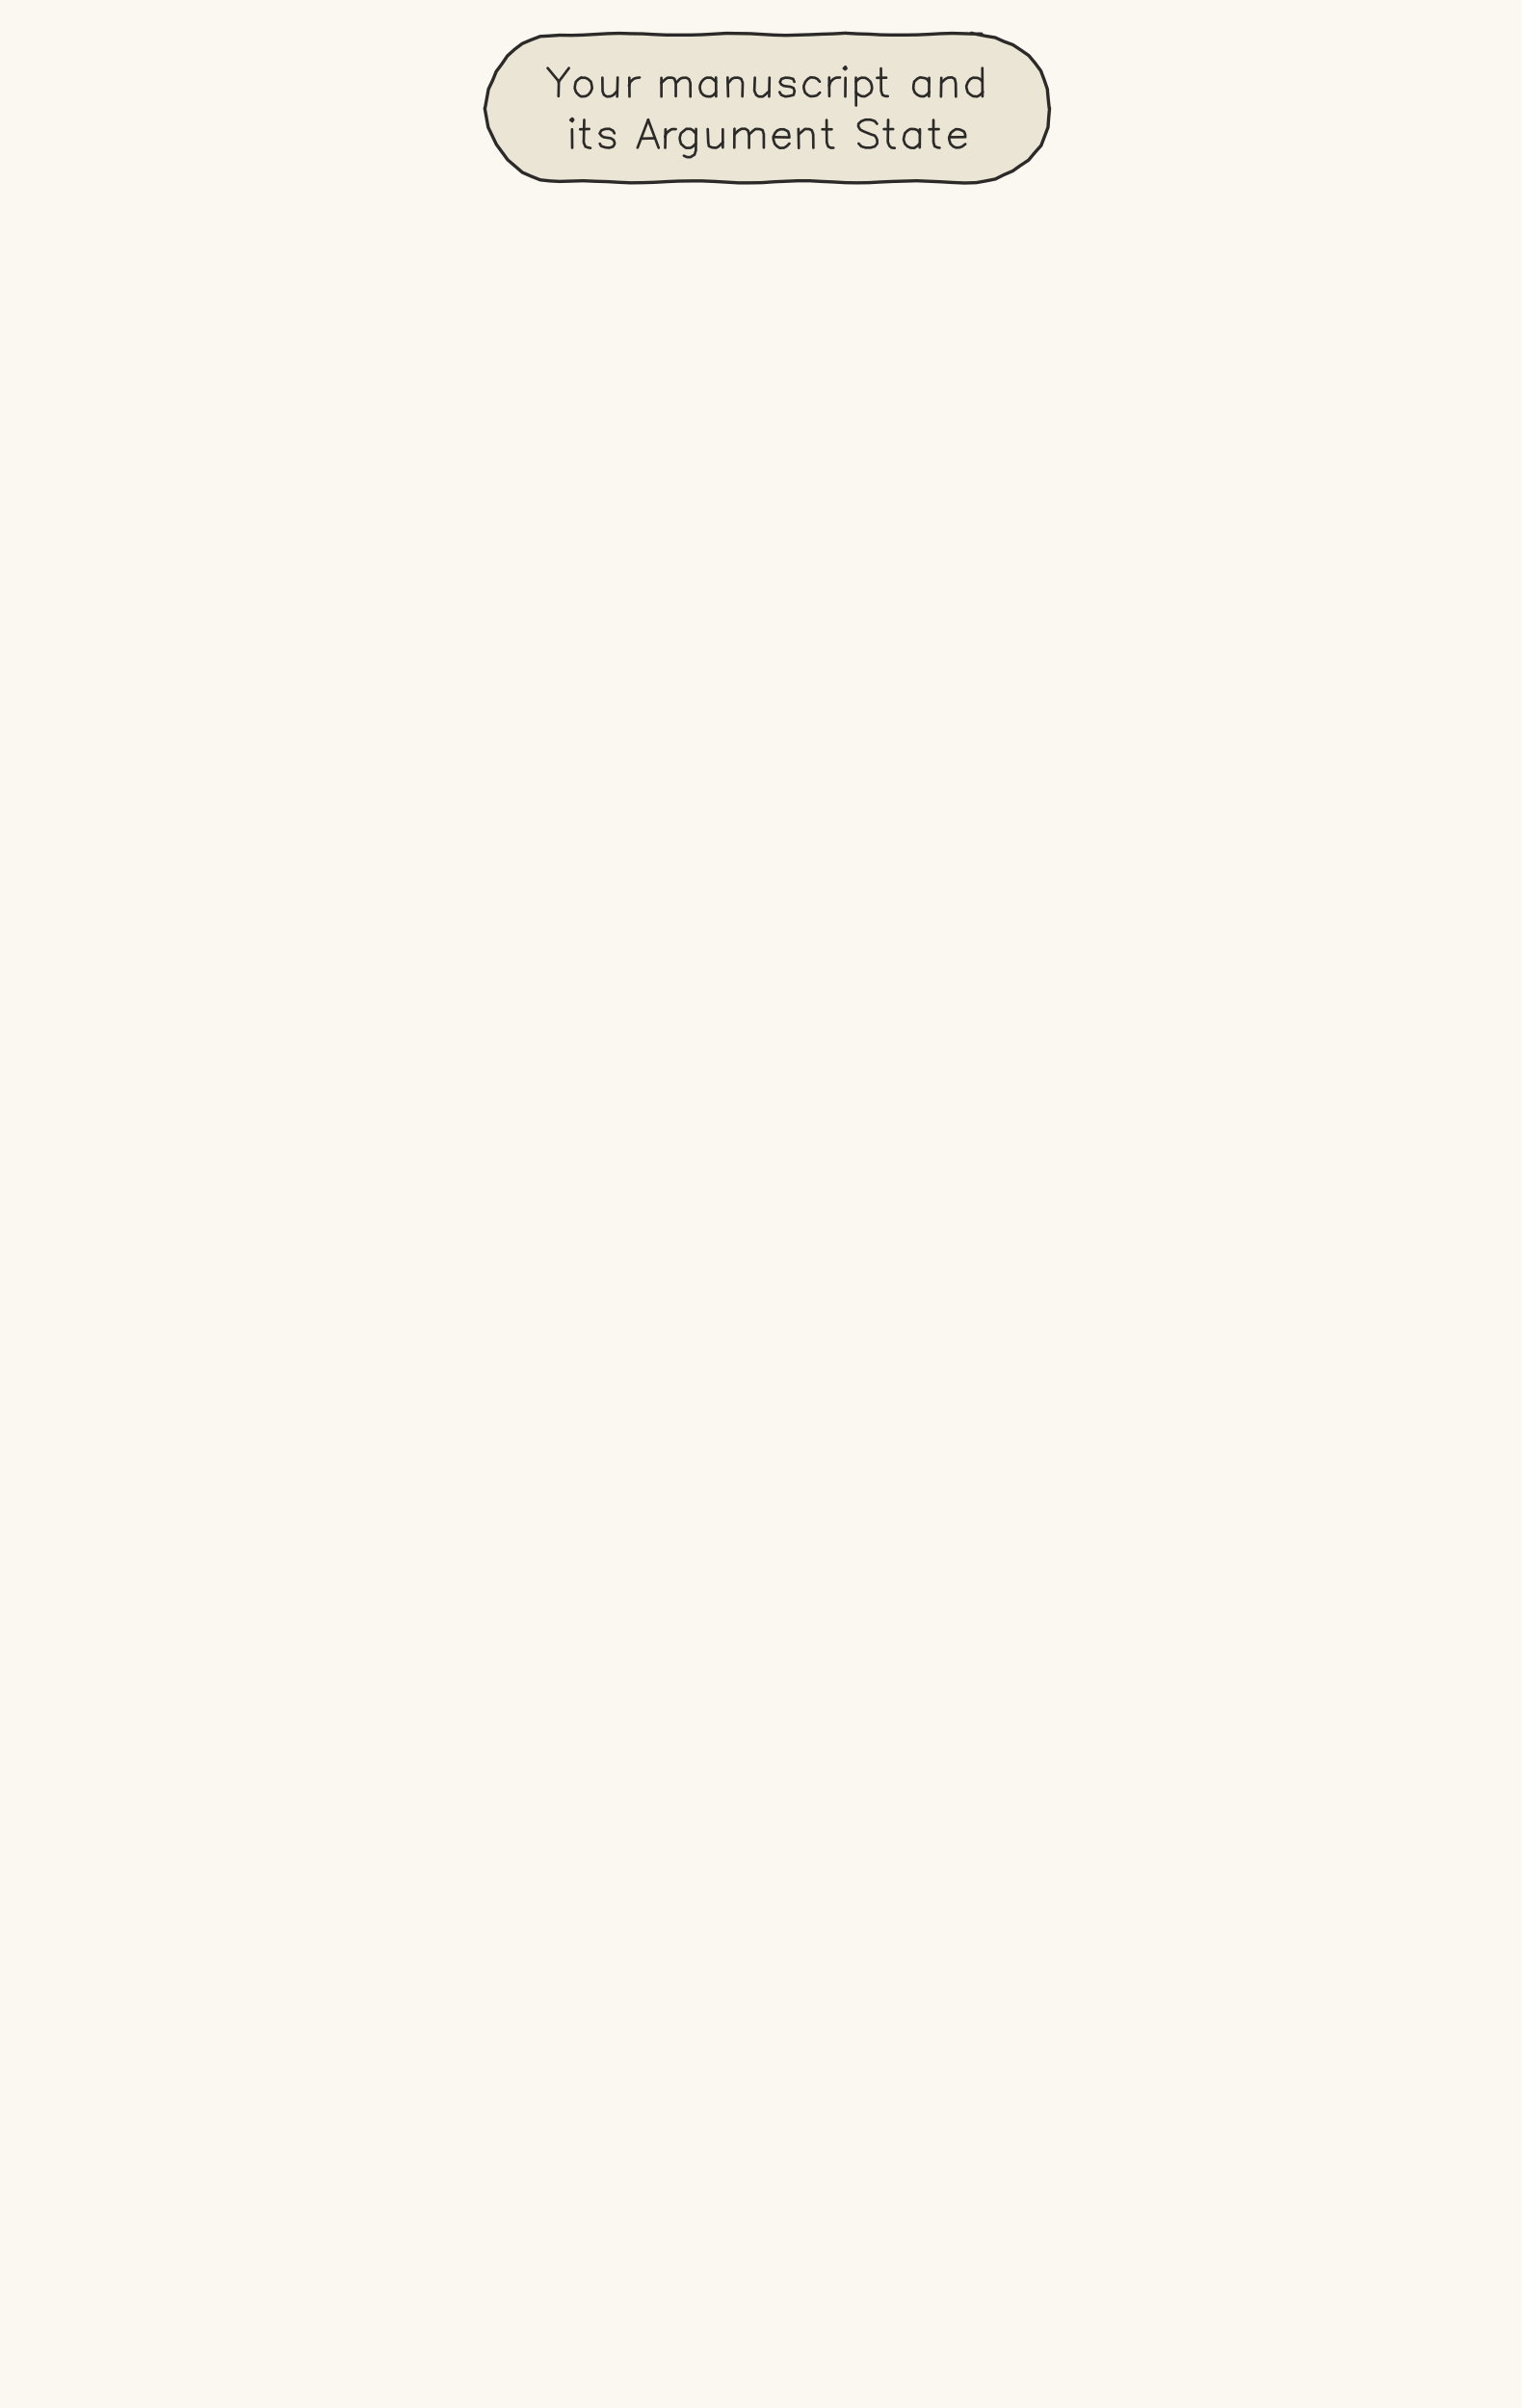
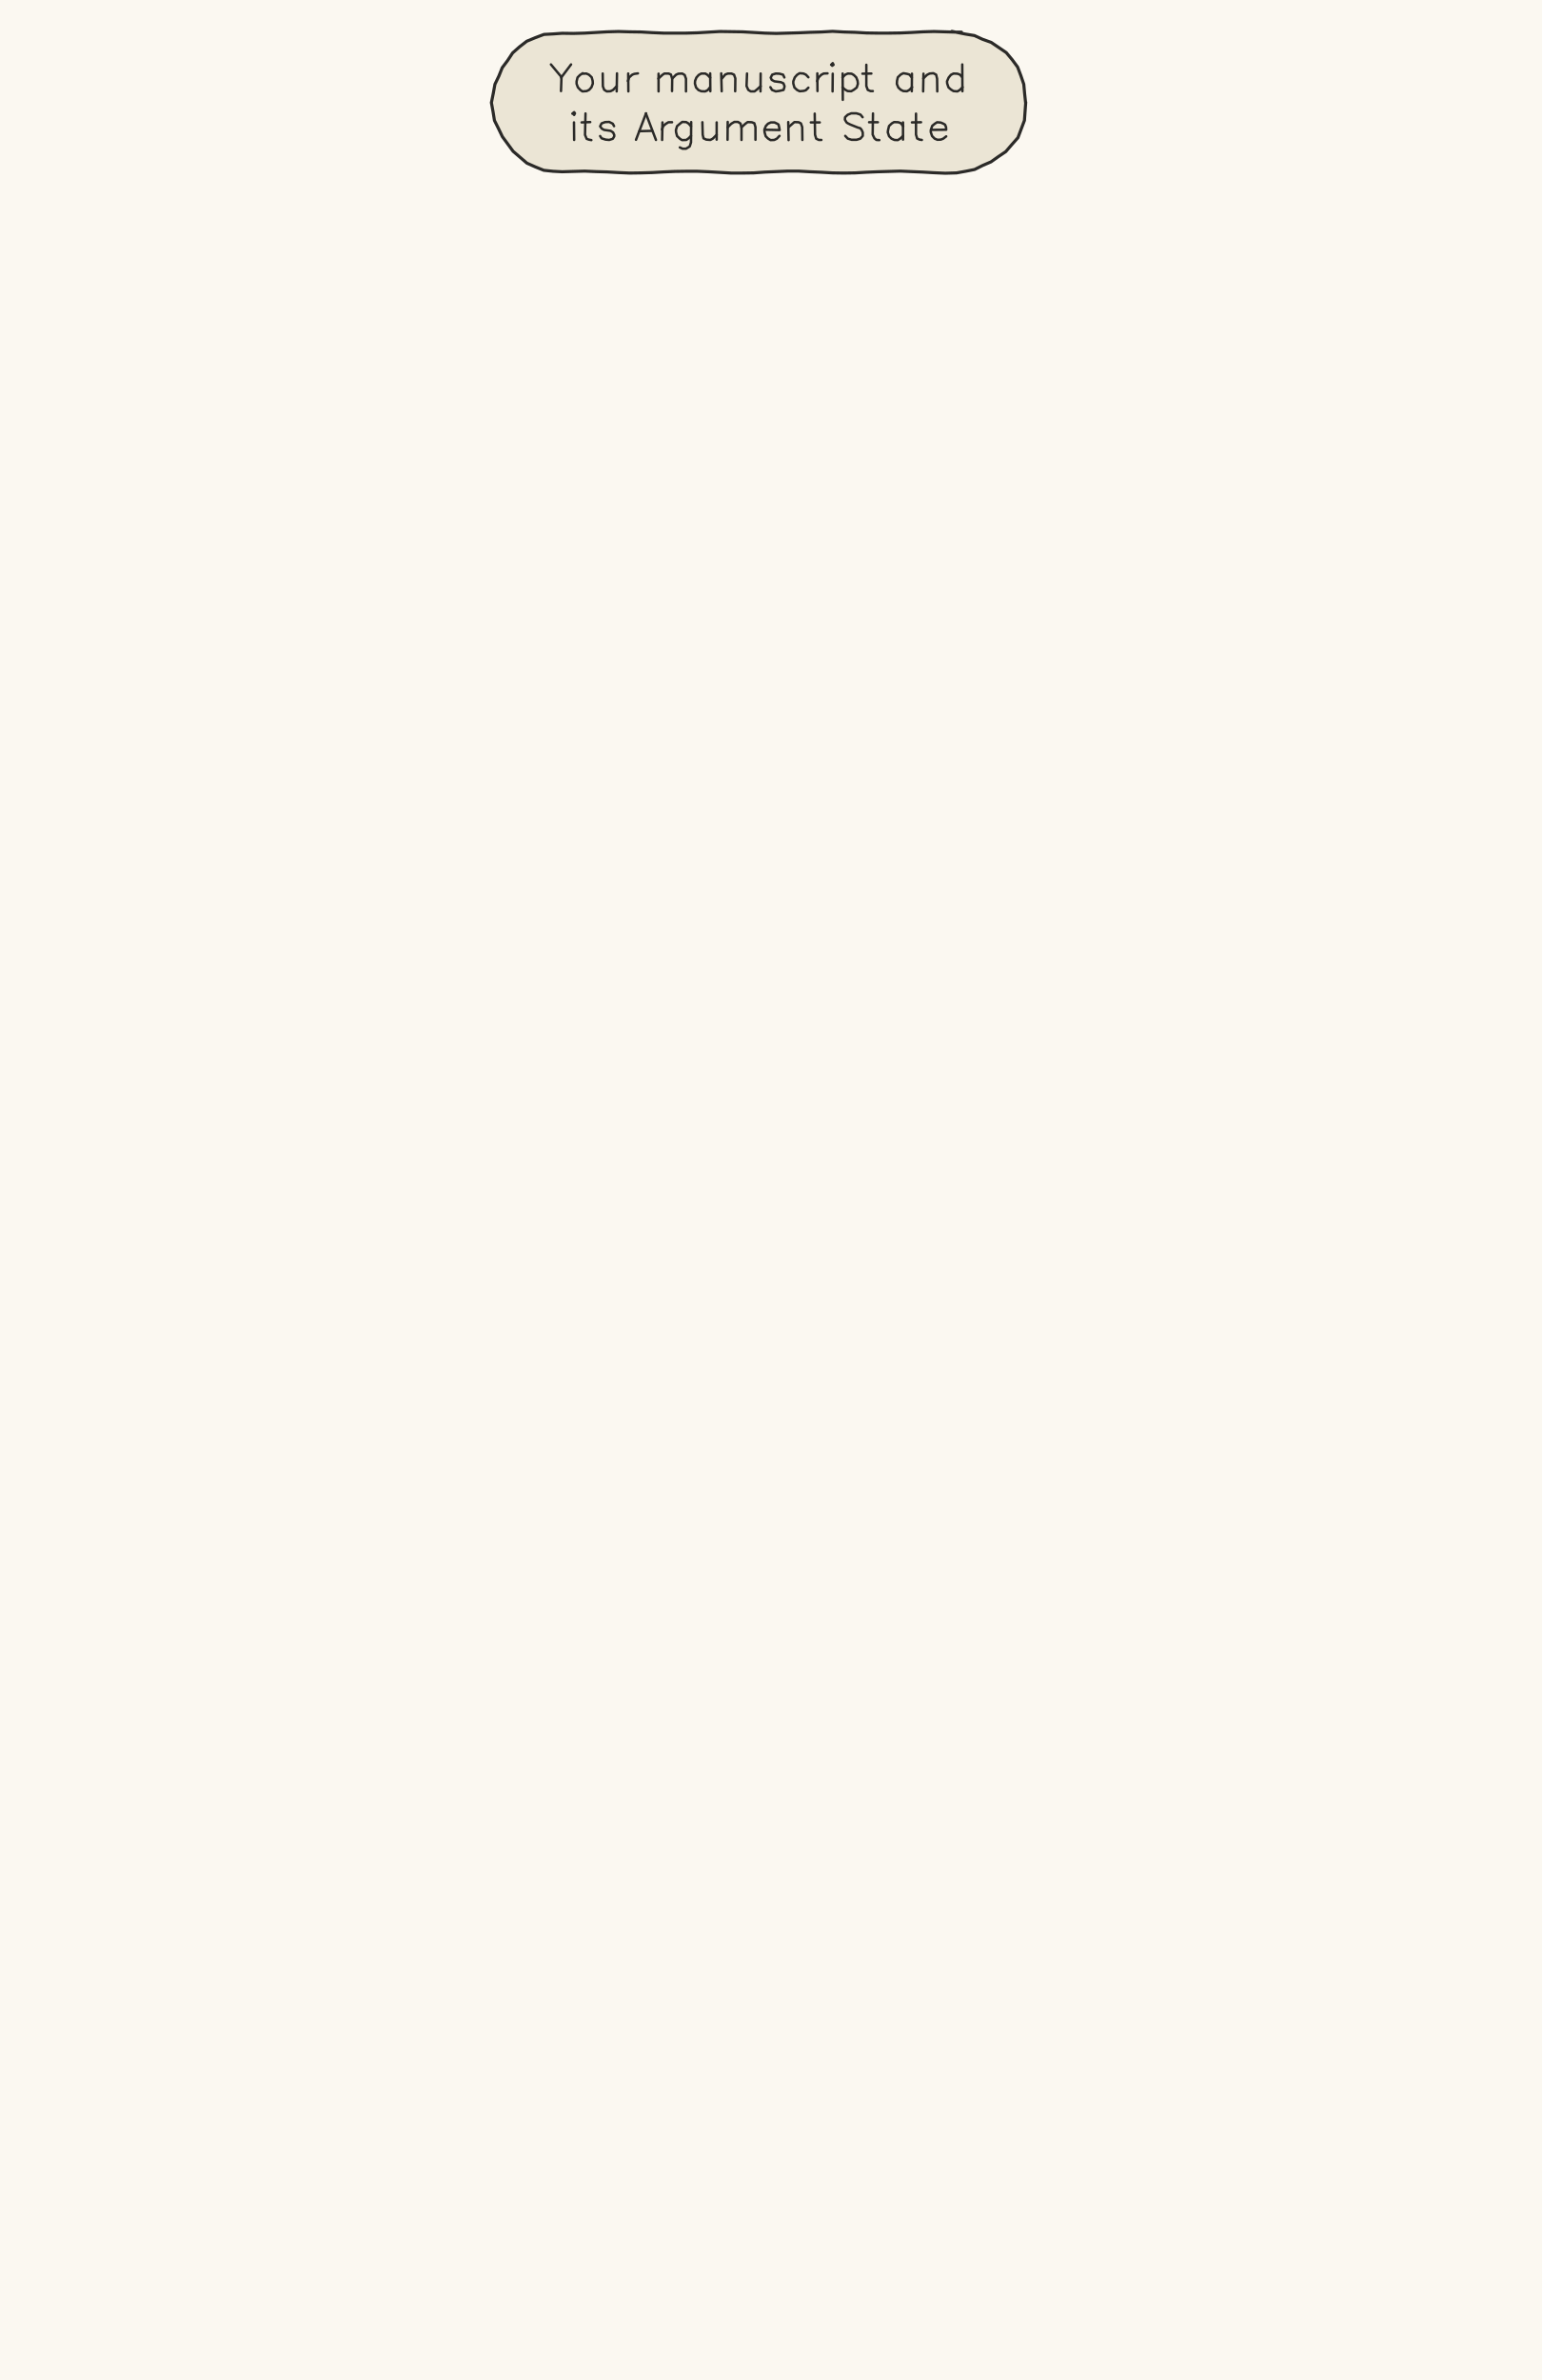
- <svg xmlns="http://www.w3.org/2000/svg" viewBox="-12 -12 887 1404" width="887" height="1404">
-   <rect x="-12" y="-12" width="887" height="1404" fill="#fbf8f1" />
+ <svg xmlns="http://www.w3.org/2000/svg" role="img" aria-labelledby="t d" viewBox="-12 -12 950 1466" width="950" height="1466">
+   <rect x="-12" y="-12" width="950" height="1466" fill="#fbf8f1" />
  <g>
-     <path d="M557.2 8L568.3 9.5L578.7 13.8L587.6 20.6L594.4 29.5L598.7 39.9L600.2 51L600.2 51L598.7 62.1L594.4 72.5L587.6 81.4L578.7 88.2L568.3 92.5L557.2 94L314.2 94L303.1 92.5L292.7 88.2L283.8 81.4L277 72.5L272.7 62.1L271.2 51L271.2 51L272.7 39.9L277 29.5L283.8 20.6L292.7 13.8L303.1 9.5L314.2 8L557.2 8Z" fill="#e9e2d0" fill-opacity=".85" />
-     <path d="M554.3 7.3L557.2 7.9L562.7 9L568.2 9.9L573.3 12.2L578.5 14.1L583.2 17.2L587.8 20.4L591.4 24.7L594.8 29.3L596.8 34.6L598.6 39.9L599.1 45.5L599.7 51.1L599.9 51L599.4 56.6L599 62.2L597 67.5L595 72.8L591.2 77.1L587.6 81.4L582.9 84.5L578.4 87.7L573.3 89.9L568.3 92.4L562.8 93.5L557.2 94.5L550.3 94.7L543.3 94.4L536.4 94L529.4 93.7L522.5 93.4L515.5 93.6L508.6 93.8L501.7 94.1L494.7 94.5L487.8 94.6L480.8 94.5L473.9 94.1L466.9 93.8L460 93.4L453.1 93.4L446.1 93.7L439.2 94L432.2 94.5L425.3 94.6L418.3 94.6L411.4 94.2L404.5 93.8L397.5 93.5L390.6 93.5L383.6 93.6L376.7 93.9L369.7 94.3L362.8 94.5L355.8 94.6L348.9 94.3L342 93.9L335 93.7L328.1 93.4L321.1 93.6L314.2 93.8L308.6 93.5L303 92.9L297.7 90.8L292.5 88.5L288.2 84.8L284 81.2L280.7 76.7L277.4 72.2L275 67.2L272.6 62.2L271.6 56.6L270.6 51.1L270.8 50.9L271.8 45.4L272.8 39.9L275.2 34.9L277.3 29.7L280.6 25.3L283.8 20.6L288 16.8L292.5 13.4L297.7 11.2L303 9.2L308.6 8.9L314.2 8.5L321.1 8.6L328.1 8.4L335 8L342 7.6L348.9 7.4L355.8 7.6L362.8 7.7L369.7 8.1L376.7 8.4L383.6 8.4L390.6 8.4L397.5 8.2L404.5 7.8L411.4 7.4L418.3 7.5L425.3 7.6L432.2 8L439.2 8.4L446.1 8.6L453.1 8.4L460 8.2L466.9 7.9L473.9 7.7L480.8 7.3L487.8 7.7L494.7 7.9L501.7 8.3L508.6 8.4L515.5 8.4L522.5 8.3L529.4 8L536.4 7.6L543.3 7.4L550.3 7.6L557.2 7.8L560.2 7.8" fill="none" stroke="#2b2a28" stroke-width="1.9" stroke-linecap="round" stroke-linejoin="round" />
-     <path d="M307.3 27.7L313.8 35.5L313.6 44.1" fill="none" stroke="#2b2a28" stroke-width="1.5" stroke-linecap="round" stroke-linejoin="round" />
-     <path d="M319.7 27.7L313.6 35.8" fill="none" stroke="#2b2a28" stroke-width="1.5" stroke-linecap="round" stroke-linejoin="round" />
-     <path d="M326.9 33.1L325.2 34.2L323.7 35.7L323.2 38.1L323.1 39.6L323.9 41.8L325.4 43.4L326.8 44.3L329.4 44.1L330.9 43.3L332.3 41.7L333.2 39.5L333 37.8L332.5 35.6L330.7 34L329.1 33.3L326.8 33.4" fill="none" stroke="#2b2a28" stroke-width="1.5" stroke-linecap="round" stroke-linejoin="round" />
-     <path d="M339.2 33.3L339.3 41.2L340.1 43.3L341.7 44.3L344 44.2L345.6 43.4L347.8 41.1" fill="none" stroke="#2b2a28" stroke-width="1.5" stroke-linecap="round" stroke-linejoin="round" />
-     <path d="M348.1 33.2L347.8 44.3" fill="none" stroke="#2b2a28" stroke-width="1.5" stroke-linecap="round" stroke-linejoin="round" />
-     <path d="M354.9 33.3L355 44.3" fill="none" stroke="#2b2a28" stroke-width="1.5" stroke-linecap="round" stroke-linejoin="round" />
-     <path d="M354.7 37.9L355.5 35.7L357.4 34L358.7 33.5L360.9 33.2" fill="none" stroke="#2b2a28" stroke-width="1.5" stroke-linecap="round" stroke-linejoin="round" />
-     <path d="M373.6 33.4L373.6 44.3" fill="none" stroke="#2b2a28" stroke-width="1.5" stroke-linecap="round" stroke-linejoin="round" />
-     <path d="M373.5 36.4L376 34.1L377.3 33.3L379.8 33.3L381.2 33.9L382 36.5L382 44.1" fill="none" stroke="#2b2a28" stroke-width="1.5" stroke-linecap="round" stroke-linejoin="round" />
-     <path d="M382.1 36.4L384.4 34L385.8 33.4L388.2 33.3L389.7 34.2L390.5 36.5L390.5 44.3" fill="none" stroke="#2b2a28" stroke-width="1.5" stroke-linecap="round" stroke-linejoin="round" />
-     <path d="M405.4 33.2L405.5 44.2" fill="none" stroke="#2b2a28" stroke-width="1.5" stroke-linecap="round" stroke-linejoin="round" />
-     <path d="M405.4 35.8L403.7 34.1L402.4 33.3L399.9 33.3L398.3 34.2L396.9 35.8L396.1 37.8L396 39.5L396.7 41.9L398.2 43.5L399.9 44.2L402.3 44.3L403.9 43.5L405.3 41.9" fill="none" stroke="#2b2a28" stroke-width="1.5" stroke-linecap="round" stroke-linejoin="round" />
-     <path d="M412.2 33.2L412.5 44.2" fill="none" stroke="#2b2a28" stroke-width="1.5" stroke-linecap="round" stroke-linejoin="round" />
-     <path d="M412.5 36.5L414.7 33.9L416.3 33.3L418.5 33.3L420.1 34L421 36.3L420.8 44.2" fill="none" stroke="#2b2a28" stroke-width="1.5" stroke-linecap="round" stroke-linejoin="round" />
-     <path d="M428.1 33.3L427.8 41L428.9 43.4L430.4 44.3L432.7 44.3L434 43.3L436.5 41.1" fill="none" stroke="#2b2a28" stroke-width="1.5" stroke-linecap="round" stroke-linejoin="round" />
-     <path d="M436.6 33.3L436.4 44.3" fill="none" stroke="#2b2a28" stroke-width="1.5" stroke-linecap="round" stroke-linejoin="round" />
-     <path d="M451.1 35.7L450.4 34L448.1 33.4L445.8 33.3L443.6 34L442.7 35.8L443.4 37.2L445 38.1L448.9 38.6L450.6 39.3L451.2 41L451.1 41.8L450.6 43.4L448.1 44L445.9 44.3L443.5 43.4L442.5 41.7" fill="none" stroke="#2b2a28" stroke-width="1.5" stroke-linecap="round" stroke-linejoin="round" />
-     <path d="M465.9 35.6L464.5 34L462.9 33.3L460.5 33.1L458.9 34.1L457.5 35.7L456.6 38.1L456.6 39.4L457.3 41.9L458.9 43.4L460.6 44.2L462.9 44L464.3 43.6L466 42" fill="none" stroke="#2b2a28" stroke-width="1.5" stroke-linecap="round" stroke-linejoin="round" />
-     <path d="M471.4 33.2L471.5 44.1" fill="none" stroke="#2b2a28" stroke-width="1.5" stroke-linecap="round" stroke-linejoin="round" />
-     <path d="M471.4 38L472.2 35.7L473.8 34.1L475.4 33.3L477.7 33.2" fill="none" stroke="#2b2a28" stroke-width="1.5" stroke-linecap="round" stroke-linejoin="round" />
-     <path d="M480.1 27.8L480.7 28.5L481.4 27.9L480.9 26.9L479.9 27.9" fill="none" stroke="#2b2a28" stroke-width="1.5" stroke-linecap="round" stroke-linejoin="round" />
-     <path d="M480.9 33.4L480.8 44.3" fill="none" stroke="#2b2a28" stroke-width="1.5" stroke-linecap="round" stroke-linejoin="round" />
-     <path d="M487 33.3L487.1 49.5" fill="none" stroke="#2b2a28" stroke-width="1.5" stroke-linecap="round" stroke-linejoin="round" />
-     <path d="M487 35.7L488.6 34L490.2 33.3L492.5 33.4L493.9 34.2L495.5 35.7L496.2 37.8L496.4 39.6L495.7 41.9L493.9 43.3L492.3 44.2L490.2 44.1L488.5 43.2L487 41.8" fill="none" stroke="#2b2a28" stroke-width="1.5" stroke-linecap="round" stroke-linejoin="round" />
-     <path d="M501.6 27.9L501.7 41L502.5 43.4L504.2 44.1L505.6 44.1" fill="none" stroke="#2b2a28" stroke-width="1.5" stroke-linecap="round" stroke-linejoin="round" />
-     <path d="M499.3 33.4L504.7 33.3" fill="none" stroke="#2b2a28" stroke-width="1.5" stroke-linecap="round" stroke-linejoin="round" />
-     <path d="M529.7 33.4L529.6 44.2" fill="none" stroke="#2b2a28" stroke-width="1.5" stroke-linecap="round" stroke-linejoin="round" />
-     <path d="M529.6 35.7L528.2 33.9L526.8 33.5L524.4 33.1L522.8 33.9L521 35.6L520.6 37.8L520.5 39.7L521.3 41.9L522.8 43.3L524.5 44.1L526.6 44.2L528.1 43.4L529.8 41.7" fill="none" stroke="#2b2a28" stroke-width="1.5" stroke-linecap="round" stroke-linejoin="round" />
-     <path d="M536.8 33.4L536.6 44.3" fill="none" stroke="#2b2a28" stroke-width="1.5" stroke-linecap="round" stroke-linejoin="round" />
-     <path d="M536.7 36.3L539.1 34.1L540.6 33.3L542.9 33.1L544.6 34L545.2 36.5L545.3 44.3" fill="none" stroke="#2b2a28" stroke-width="1.5" stroke-linecap="round" stroke-linejoin="round" />
-     <path d="M560.7 27.7L560.8 44.2" fill="none" stroke="#2b2a28" stroke-width="1.5" stroke-linecap="round" stroke-linejoin="round" />
-     <path d="M560.7 35.5L559.3 34L557.8 33.4L555.3 33.3L553.7 34.1L552.3 35.8L551.4 38.1L551.5 39.4L552.2 41.8L553.8 43.2L555.3 44.1L557.7 44.3L559.3 43.4L561 41.7" fill="none" stroke="#2b2a28" stroke-width="1.5" stroke-linecap="round" stroke-linejoin="round" />
-     <path d="M320.8 57.9L321.6 58.8L322.2 57.8L321.6 57.1L320.6 58" fill="none" stroke="#2b2a28" stroke-width="1.5" stroke-linecap="round" stroke-linejoin="round" />
-     <path d="M321.5 63.4L321.6 74.2" fill="none" stroke="#2b2a28" stroke-width="1.5" stroke-linecap="round" stroke-linejoin="round" />
-     <path d="M328.6 57.9L328.3 71.1L329.3 73.5L330.7 74L332.2 74.3" fill="none" stroke="#2b2a28" stroke-width="1.5" stroke-linecap="round" stroke-linejoin="round" />
-     <path d="M326.2 63.4L331.5 63.2" fill="none" stroke="#2b2a28" stroke-width="1.5" stroke-linecap="round" stroke-linejoin="round" />
-     <path d="M346.2 65.7L345.4 64.2L343.3 63.1L340.8 63.2L338.6 64L337.6 65.8L338.7 67.2L340 68L344.1 68.6L345.7 69.6L346.3 71.1L346.3 72L345.4 73.5L343.2 74.2L341 74L338.5 73.2L337.7 71.8" fill="none" stroke="#2b2a28" stroke-width="1.5" stroke-linecap="round" stroke-linejoin="round" />
-     <path d="M365.9 57.8L359.7 74.1" fill="none" stroke="#2b2a28" stroke-width="1.5" stroke-linecap="round" stroke-linejoin="round" />
-     <path d="M365.9 57.9L372 74.2" fill="none" stroke="#2b2a28" stroke-width="1.5" stroke-linecap="round" stroke-linejoin="round" />
-     <path d="M361.8 68.8L369.6 68.6" fill="none" stroke="#2b2a28" stroke-width="1.5" stroke-linecap="round" stroke-linejoin="round" />
-     <path d="M376 63.4L375.8 74.2" fill="none" stroke="#2b2a28" stroke-width="1.5" stroke-linecap="round" stroke-linejoin="round" />
-     <path d="M375.7 67.8L376.5 65.6L378.2 64.2L379.7 63.3L382 63.3" fill="none" stroke="#2b2a28" stroke-width="1.5" stroke-linecap="round" stroke-linejoin="round" />
-     <path d="M393.8 63.2L393.7 75.7L392.9 78.2L392 78.7L390.6 79.6L388.5 79.6L386.7 78.8" fill="none" stroke="#2b2a28" stroke-width="1.5" stroke-linecap="round" stroke-linejoin="round" />
-     <path d="M393.6 65.8L392.1 64.1L390.7 63.2L388.2 63.1L386.9 64.1L385 65.7L384.3 68.1L384.4 69.5L385 71.8L386.8 73.5L388.1 74.3L390.7 74.2L392.2 73.2L393.6 71.7" fill="none" stroke="#2b2a28" stroke-width="1.5" stroke-linecap="round" stroke-linejoin="round" />
-     <path d="M400.6 63.3L400.9 71L401.3 73.2L403 74L405.5 74.2L407 73.4L409.4 71" fill="none" stroke="#2b2a28" stroke-width="1.5" stroke-linecap="round" stroke-linejoin="round" />
-     <path d="M409.4 63.4L409.4 74" fill="none" stroke="#2b2a28" stroke-width="1.5" stroke-linecap="round" stroke-linejoin="round" />
-     <path d="M416.2 63.1L416.1 74.1" fill="none" stroke="#2b2a28" stroke-width="1.5" stroke-linecap="round" stroke-linejoin="round" />
-     <path d="M416.2 66.4L418.4 64.2L420.3 63.1L422.5 63.1L424.1 64.1L424.7 66.6L424.7 74.2" fill="none" stroke="#2b2a28" stroke-width="1.5" stroke-linecap="round" stroke-linejoin="round" />
-     <path d="M424.7 66.4L427.1 64.2L428.5 63.2L431 63.3L432.6 63.9L433.3 66.3L433.3 74.1" fill="none" stroke="#2b2a28" stroke-width="1.5" stroke-linecap="round" stroke-linejoin="round" />
-     <path d="M439 67.9L448.2 68.1L448 66.4L447.5 64.7L446.7 64.2L445 63.4L442.8 63.4L441 64.2L439.8 65.6L438.8 67.8L438.9 69.4L439.7 71.9L441 73.3L442.6 74.3L445 74.2L446.5 73.4L448.2 71.7" fill="none" stroke="#2b2a28" stroke-width="1.5" stroke-linecap="round" stroke-linejoin="round" />
-     <path d="M453.5 63.2L453.7 74.3" fill="none" stroke="#2b2a28" stroke-width="1.5" stroke-linecap="round" stroke-linejoin="round" />
-     <path d="M453.7 66.3L456.1 64.2L457.3 63.2L459.9 63.3L461.3 64L462.1 66.3L462.2 74.2" fill="none" stroke="#2b2a28" stroke-width="1.5" stroke-linecap="round" stroke-linejoin="round" />
-     <path d="M469.9 58L470 71L470.8 73.4L472.3 74.2L473.9 74.2" fill="none" stroke="#2b2a28" stroke-width="1.5" stroke-linecap="round" stroke-linejoin="round" />
-     <path d="M467.4 63.4L472.9 63.4" fill="none" stroke="#2b2a28" stroke-width="1.5" stroke-linecap="round" stroke-linejoin="round" />
-     <path d="M499.3 60.2L498 58.6L495.5 57.8L492.4 57.8L490.1 58.7L488.5 60.2L488.4 61.7L489.4 63.4L490.1 63.9L491.7 64.7L496.2 66.5L497.9 67L498.7 68L499.4 69.6L499.4 71.7L498 73.4L495.6 74.1L492.6 74.1L490.2 73.4L488.6 71.7" fill="none" stroke="#2b2a28" stroke-width="1.5" stroke-linecap="round" stroke-linejoin="round" />
-     <path d="M505.8 57.9L505.6 70.9L506.6 73.2L507.9 74.2L509.6 74.3" fill="none" stroke="#2b2a28" stroke-width="1.5" stroke-linecap="round" stroke-linejoin="round" />
-     <path d="M503.3 63.3L508.7 63.3" fill="none" stroke="#2b2a28" stroke-width="1.5" stroke-linecap="round" stroke-linejoin="round" />
-     <path d="M524.3 63.4L524.2 74" fill="none" stroke="#2b2a28" stroke-width="1.5" stroke-linecap="round" stroke-linejoin="round" />
-     <path d="M524.3 65.8L522.9 63.9L521.3 63.3L518.8 63.2L517.3 64L515.6 65.6L515 68L514.8 69.5L515.6 71.9L517.1 73.4L518.9 74.2L521 74.3L522.7 73.2L524.2 71.7" fill="none" stroke="#2b2a28" stroke-width="1.5" stroke-linecap="round" stroke-linejoin="round" />
-     <path d="M532.2 58L532.2 70.9L532.9 73.3L534.5 74L535.8 74.2" fill="none" stroke="#2b2a28" stroke-width="1.5" stroke-linecap="round" stroke-linejoin="round" />
-     <path d="M529.7 63.4L535.3 63.3" fill="none" stroke="#2b2a28" stroke-width="1.5" stroke-linecap="round" stroke-linejoin="round" />
-     <path d="M541.5 68L550.8 67.9L550.7 66.3L550.1 64.8L549.1 64.2L547.5 63.5L545.3 63.3L543.8 64.2L542.3 65.5L541.3 68.1L541.4 69.4L542.1 71.8L543.7 73.4L545.4 74.1L547.5 74L549 73.4L550.8 72" fill="none" stroke="#2b2a28" stroke-width="1.5" stroke-linecap="round" stroke-linejoin="round" />
+     <path d="M577.3 8L588.4 9.5L598.8 13.8L607.7 20.6L614.5 29.5L618.8 39.9L620.3 51L620.3 51L618.8 62.1L614.5 72.5L607.7 81.4L598.8 88.2L588.4 92.5L577.3 94L334.3 94L323.1 92.5L312.8 88.2L303.9 81.4L297 72.5L292.7 62.1L291.3 51L291.3 51L292.7 39.9L297 29.5L303.9 20.6L312.8 13.8L323.1 9.5L334.3 8L577.3 8Z" fill="#e9e2d0" fill-opacity=".85" />
+     <path d="M574.4 7.3L577.3 7.9L582.8 9L588.3 9.9L593.3 12.2L598.6 14.1L603.2 17.2L607.9 20.4L611.5 24.7L614.9 29.3L616.9 34.6L618.7 39.9L619.2 45.5L619.8 51.1L619.9 51L619.5 56.6L619.1 62.2L617.1 67.5L615.1 72.8L611.3 77.1L607.6 81.4L603 84.5L598.5 87.7L593.4 89.9L588.4 92.4L582.9 93.5L577.3 94.5L570.3 94.7L563.4 94.4L556.5 94L549.5 93.7L542.6 93.4L535.6 93.6L528.7 93.8L521.7 94.1L514.8 94.5L507.8 94.6L500.9 94.5L494 94.1L487 93.8L480.1 93.4L473.1 93.4L466.2 93.7L459.2 94L452.3 94.5L445.4 94.6L438.4 94.6L431.5 94.2L424.5 93.8L417.6 93.5L410.6 93.5L403.7 93.6L396.8 93.9L389.8 94.3L382.9 94.5L375.9 94.6L369 94.3L362 93.9L355.1 93.7L348.2 93.4L341.2 93.6L334.3 93.8L328.7 93.5L323 92.9L317.8 90.8L312.6 88.5L308.3 84.8L304.1 81.2L300.8 76.7L297.5 72.2L295.1 67.2L292.6 62.2L291.7 56.6L290.7 51.1L290.8 50.9L291.9 45.4L292.9 39.9L295.3 34.9L297.4 29.7L300.7 25.3L303.8 20.6L308.1 16.8L312.5 13.4L317.8 11.2L323.1 9.2L328.7 8.9L334.3 8.5L341.2 8.6L348.2 8.4L355.1 8L362 7.6L369 7.4L375.9 7.6L382.9 7.7L389.8 8.1L396.8 8.4L403.7 8.4L410.6 8.4L417.6 8.2L424.5 7.8L431.5 7.4L438.4 7.5L445.4 7.6L452.3 8L459.2 8.4L466.2 8.6L473.1 8.4L480.1 8.2L487 7.9L494 7.7L500.9 7.3L507.8 7.7L514.8 7.9L521.7 8.3L528.7 8.4L535.6 8.4L542.6 8.3L549.5 8L556.5 7.6L563.4 7.4L570.3 7.6L577.3 7.8L580.3 7.8" fill="none" stroke="#2b2a28" stroke-width="1.9" stroke-linecap="round" stroke-linejoin="round" />
+     <path d="M327.4 27.7L333.9 35.5L333.6 44.1" fill="none" stroke="#2b2a28" stroke-width="1.5" stroke-linecap="round" stroke-linejoin="round" />
+     <path d="M339.8 27.7L333.7 35.8" fill="none" stroke="#2b2a28" stroke-width="1.5" stroke-linecap="round" stroke-linejoin="round" />
+     <path d="M347 33.1L345.3 34.2L343.8 35.7L343.2 38.1L343.2 39.6L344 41.8L345.5 43.4L346.8 44.3L349.4 44.1L351 43.3L352.4 41.7L353.2 39.5L353.1 37.8L352.5 35.6L350.8 34L349.2 33.3L346.8 33.4" fill="none" stroke="#2b2a28" stroke-width="1.5" stroke-linecap="round" stroke-linejoin="round" />
+     <path d="M359.3 33.3L359.4 41.2L360.2 43.3L361.8 44.3L364 44.2L365.7 43.4L367.9 41.1" fill="none" stroke="#2b2a28" stroke-width="1.5" stroke-linecap="round" stroke-linejoin="round" />
+     <path d="M368.1 33.2L367.9 44.3" fill="none" stroke="#2b2a28" stroke-width="1.5" stroke-linecap="round" stroke-linejoin="round" />
+     <path d="M375 33.3L375.1 44.3" fill="none" stroke="#2b2a28" stroke-width="1.5" stroke-linecap="round" stroke-linejoin="round" />
+     <path d="M374.8 37.9L375.6 35.7L377.5 34L378.8 33.5L381 33.2" fill="none" stroke="#2b2a28" stroke-width="1.5" stroke-linecap="round" stroke-linejoin="round" />
+     <path d="M393.7 33.4L393.7 44.3" fill="none" stroke="#2b2a28" stroke-width="1.5" stroke-linecap="round" stroke-linejoin="round" />
+     <path d="M393.6 36.4L396.1 34.1L397.3 33.3L399.9 33.3L401.3 33.9L402.1 36.5L402 44.1" fill="none" stroke="#2b2a28" stroke-width="1.5" stroke-linecap="round" stroke-linejoin="round" />
+     <path d="M402.1 36.4L404.5 34L405.9 33.4L408.3 33.3L409.8 34.2L410.6 36.5L410.6 44.3" fill="none" stroke="#2b2a28" stroke-width="1.5" stroke-linecap="round" stroke-linejoin="round" />
+     <path d="M425.5 33.2L425.6 44.2" fill="none" stroke="#2b2a28" stroke-width="1.5" stroke-linecap="round" stroke-linejoin="round" />
+     <path d="M425.5 35.8L423.8 34.1L422.5 33.3L420 33.3L418.4 34.2L417 35.8L416.2 37.8L416.1 39.5L416.8 41.9L418.3 43.5L420 44.2L422.4 44.3L424 43.5L425.3 41.9" fill="none" stroke="#2b2a28" stroke-width="1.5" stroke-linecap="round" stroke-linejoin="round" />
+     <path d="M432.3 33.2L432.6 44.2" fill="none" stroke="#2b2a28" stroke-width="1.5" stroke-linecap="round" stroke-linejoin="round" />
+     <path d="M432.6 36.5L434.8 33.9L436.4 33.3L438.6 33.3L440.2 34L441 36.3L440.9 44.2" fill="none" stroke="#2b2a28" stroke-width="1.5" stroke-linecap="round" stroke-linejoin="round" />
+     <path d="M448.2 33.3L447.9 41L449 43.4L450.5 44.3L452.8 44.3L454.1 43.3L456.6 41.1" fill="none" stroke="#2b2a28" stroke-width="1.5" stroke-linecap="round" stroke-linejoin="round" />
+     <path d="M456.6 33.3L456.5 44.3" fill="none" stroke="#2b2a28" stroke-width="1.5" stroke-linecap="round" stroke-linejoin="round" />
+     <path d="M471.2 35.7L470.4 34L468.2 33.4L465.9 33.3L463.7 34L462.8 35.8L463.4 37.2L465.1 38.1L469 38.6L470.6 39.3L471.3 41L471.2 41.8L470.7 43.4L468.1 44L465.9 44.3L463.6 43.4L462.6 41.7" fill="none" stroke="#2b2a28" stroke-width="1.5" stroke-linecap="round" stroke-linejoin="round" />
+     <path d="M486 35.6L484.5 34L483 33.3L480.6 33.1L479 34.1L477.6 35.7L476.7 38.1L476.7 39.4L477.4 41.9L479 43.4L480.6 44.2L483 44L484.4 43.6L486 42" fill="none" stroke="#2b2a28" stroke-width="1.5" stroke-linecap="round" stroke-linejoin="round" />
+     <path d="M491.5 33.2L491.6 44.1" fill="none" stroke="#2b2a28" stroke-width="1.5" stroke-linecap="round" stroke-linejoin="round" />
+     <path d="M491.4 38L492.3 35.7L493.9 34.1L495.4 33.3L497.8 33.2" fill="none" stroke="#2b2a28" stroke-width="1.5" stroke-linecap="round" stroke-linejoin="round" />
+     <path d="M500.2 27.8L500.7 28.5L501.5 27.9L501 26.9L500 27.9" fill="none" stroke="#2b2a28" stroke-width="1.5" stroke-linecap="round" stroke-linejoin="round" />
+     <path d="M501 33.4L500.9 44.3" fill="none" stroke="#2b2a28" stroke-width="1.5" stroke-linecap="round" stroke-linejoin="round" />
+     <path d="M507.1 33.3L507.2 49.5" fill="none" stroke="#2b2a28" stroke-width="1.5" stroke-linecap="round" stroke-linejoin="round" />
+     <path d="M507 35.7L508.7 34L510.3 33.3L512.6 33.4L514 34.2L515.5 35.7L516.3 37.8L516.5 39.6L515.8 41.9L514 43.3L512.4 44.2L510.2 44.1L508.6 43.2L507 41.8" fill="none" stroke="#2b2a28" stroke-width="1.5" stroke-linecap="round" stroke-linejoin="round" />
+     <path d="M521.7 27.9L521.7 41L522.6 43.4L524.3 44.1L525.7 44.1" fill="none" stroke="#2b2a28" stroke-width="1.5" stroke-linecap="round" stroke-linejoin="round" />
+     <path d="M519.3 33.4L524.8 33.3" fill="none" stroke="#2b2a28" stroke-width="1.5" stroke-linecap="round" stroke-linejoin="round" />
+     <path d="M549.8 33.4L549.7 44.2" fill="none" stroke="#2b2a28" stroke-width="1.5" stroke-linecap="round" stroke-linejoin="round" />
+     <path d="M549.7 35.7L548.2 33.9L546.8 33.5L544.5 33.1L542.9 33.9L541.1 35.6L540.6 37.8L540.5 39.7L541.4 41.9L542.9 43.3L544.5 44.1L546.7 44.2L548.2 43.4L549.9 41.7" fill="none" stroke="#2b2a28" stroke-width="1.5" stroke-linecap="round" stroke-linejoin="round" />
+     <path d="M556.9 33.4L556.7 44.3" fill="none" stroke="#2b2a28" stroke-width="1.5" stroke-linecap="round" stroke-linejoin="round" />
+     <path d="M556.8 36.3L559.1 34.1L560.7 33.3L563 33.1L564.7 34L565.3 36.5L565.4 44.3" fill="none" stroke="#2b2a28" stroke-width="1.5" stroke-linecap="round" stroke-linejoin="round" />
+     <path d="M580.8 27.7L580.9 44.2" fill="none" stroke="#2b2a28" stroke-width="1.5" stroke-linecap="round" stroke-linejoin="round" />
+     <path d="M580.7 35.5L579.4 34L577.8 33.4L575.4 33.3L573.8 34.1L572.4 35.8L571.4 38.1L571.5 39.4L572.3 41.8L573.9 43.2L575.4 44.1L577.8 44.3L579.3 43.4L581 41.7" fill="none" stroke="#2b2a28" stroke-width="1.5" stroke-linecap="round" stroke-linejoin="round" />
+     <path d="M340.9 57.9L341.7 58.8L342.2 57.8L341.7 57.1L340.6 58" fill="none" stroke="#2b2a28" stroke-width="1.5" stroke-linecap="round" stroke-linejoin="round" />
+     <path d="M341.6 63.4L341.7 74.2" fill="none" stroke="#2b2a28" stroke-width="1.5" stroke-linecap="round" stroke-linejoin="round" />
+     <path d="M348.7 57.9L348.4 71.1L349.4 73.5L350.7 74L352.3 74.3" fill="none" stroke="#2b2a28" stroke-width="1.5" stroke-linecap="round" stroke-linejoin="round" />
+     <path d="M346.3 63.4L351.6 63.2" fill="none" stroke="#2b2a28" stroke-width="1.5" stroke-linecap="round" stroke-linejoin="round" />
+     <path d="M366.3 65.7L365.5 64.2L363.3 63.1L360.8 63.2L358.6 64L357.7 65.8L358.7 67.2L360.1 68L364.2 68.6L365.7 69.6L366.4 71.1L366.4 72L365.5 73.5L363.3 74.2L361.1 74L358.6 73.2L357.7 71.8" fill="none" stroke="#2b2a28" stroke-width="1.5" stroke-linecap="round" stroke-linejoin="round" />
+     <path d="M386 57.8L379.8 74.1" fill="none" stroke="#2b2a28" stroke-width="1.5" stroke-linecap="round" stroke-linejoin="round" />
+     <path d="M385.9 57.9L392.1 74.2" fill="none" stroke="#2b2a28" stroke-width="1.5" stroke-linecap="round" stroke-linejoin="round" />
+     <path d="M381.9 68.8L389.7 68.6" fill="none" stroke="#2b2a28" stroke-width="1.5" stroke-linecap="round" stroke-linejoin="round" />
+     <path d="M396.1 63.4L395.9 74.2" fill="none" stroke="#2b2a28" stroke-width="1.5" stroke-linecap="round" stroke-linejoin="round" />
+     <path d="M395.8 67.8L396.6 65.6L398.3 64.2L399.8 63.3L402 63.3" fill="none" stroke="#2b2a28" stroke-width="1.5" stroke-linecap="round" stroke-linejoin="round" />
+     <path d="M413.8 63.2L413.7 75.7L412.9 78.2L412.1 78.7L410.6 79.6L408.5 79.6L406.8 78.8" fill="none" stroke="#2b2a28" stroke-width="1.5" stroke-linecap="round" stroke-linejoin="round" />
+     <path d="M413.7 65.8L412.2 64.1L410.7 63.2L408.3 63.1L407 64.1L405.1 65.7L404.4 68.1L404.5 69.5L405.1 71.8L406.9 73.5L408.2 74.3L410.8 74.2L412.2 73.2L413.7 71.7" fill="none" stroke="#2b2a28" stroke-width="1.5" stroke-linecap="round" stroke-linejoin="round" />
+     <path d="M420.7 63.3L420.9 71L421.4 73.2L423.1 74L425.6 74.2L427.1 73.4L429.5 71" fill="none" stroke="#2b2a28" stroke-width="1.5" stroke-linecap="round" stroke-linejoin="round" />
+     <path d="M429.5 63.4L429.5 74" fill="none" stroke="#2b2a28" stroke-width="1.5" stroke-linecap="round" stroke-linejoin="round" />
+     <path d="M436.3 63.1L436.2 74.1" fill="none" stroke="#2b2a28" stroke-width="1.5" stroke-linecap="round" stroke-linejoin="round" />
+     <path d="M436.3 66.4L438.5 64.2L440.4 63.1L442.6 63.1L444.2 64.1L444.8 66.6L444.8 74.2" fill="none" stroke="#2b2a28" stroke-width="1.5" stroke-linecap="round" stroke-linejoin="round" />
+     <path d="M444.8 66.4L447.2 64.2L448.6 63.2L451.1 63.3L452.7 63.9L453.4 66.3L453.4 74.1" fill="none" stroke="#2b2a28" stroke-width="1.5" stroke-linecap="round" stroke-linejoin="round" />
+     <path d="M459.1 67.9L468.3 68.1L468 66.4L467.6 64.7L466.8 64.2L465.1 63.4L462.9 63.4L461.1 64.2L459.8 65.6L458.9 67.8L459 69.4L459.7 71.9L461.1 73.3L462.7 74.3L465 74.2L466.6 73.4L468.2 71.7" fill="none" stroke="#2b2a28" stroke-width="1.5" stroke-linecap="round" stroke-linejoin="round" />
+     <path d="M473.6 63.2L473.8 74.3" fill="none" stroke="#2b2a28" stroke-width="1.5" stroke-linecap="round" stroke-linejoin="round" />
+     <path d="M473.8 66.3L476.2 64.2L477.4 63.2L480 63.3L481.4 64L482.2 66.3L482.3 74.2" fill="none" stroke="#2b2a28" stroke-width="1.5" stroke-linecap="round" stroke-linejoin="round" />
+     <path d="M489.9 58L490.1 71L490.8 73.4L492.4 74.2L494 74.2" fill="none" stroke="#2b2a28" stroke-width="1.5" stroke-linecap="round" stroke-linejoin="round" />
+     <path d="M487.5 63.4L493 63.4" fill="none" stroke="#2b2a28" stroke-width="1.5" stroke-linecap="round" stroke-linejoin="round" />
+     <path d="M519.4 60.2L518.1 58.6L515.6 57.8L512.4 57.8L510.2 58.7L508.6 60.2L508.5 61.7L509.5 63.4L510.2 63.9L511.8 64.7L516.3 66.5L518 67L518.8 68L519.5 69.6L519.5 71.7L518 73.4L515.7 74.1L512.6 74.1L510.3 73.4L508.7 71.7" fill="none" stroke="#2b2a28" stroke-width="1.5" stroke-linecap="round" stroke-linejoin="round" />
+     <path d="M525.8 57.9L525.6 70.9L526.7 73.2L527.9 74.2L529.7 74.3" fill="none" stroke="#2b2a28" stroke-width="1.5" stroke-linecap="round" stroke-linejoin="round" />
+     <path d="M523.4 63.3L528.8 63.3" fill="none" stroke="#2b2a28" stroke-width="1.5" stroke-linecap="round" stroke-linejoin="round" />
+     <path d="M544.3 63.4L544.3 74" fill="none" stroke="#2b2a28" stroke-width="1.5" stroke-linecap="round" stroke-linejoin="round" />
+     <path d="M544.4 65.8L543 63.9L541.4 63.3L538.8 63.2L537.4 64L535.7 65.6L535.1 68L534.9 69.5L535.7 71.9L537.2 73.4L539 74.2L541.1 74.3L542.8 73.2L544.3 71.7" fill="none" stroke="#2b2a28" stroke-width="1.5" stroke-linecap="round" stroke-linejoin="round" />
+     <path d="M552.3 58L552.3 70.9L553 73.3L554.5 74L555.9 74.2" fill="none" stroke="#2b2a28" stroke-width="1.5" stroke-linecap="round" stroke-linejoin="round" />
+     <path d="M549.8 63.4L555.4 63.3" fill="none" stroke="#2b2a28" stroke-width="1.5" stroke-linecap="round" stroke-linejoin="round" />
+     <path d="M561.6 68L570.9 67.9L570.8 66.3L570.2 64.8L569.2 64.2L567.6 63.5L565.3 63.3L563.9 64.2L562.3 65.5L561.4 68.1L561.4 69.4L562.2 71.8L563.8 73.4L565.5 74.1L567.6 74L569.1 73.4L570.9 72" fill="none" stroke="#2b2a28" stroke-width="1.5" stroke-linecap="round" stroke-linejoin="round" />
  </g>
</svg>
